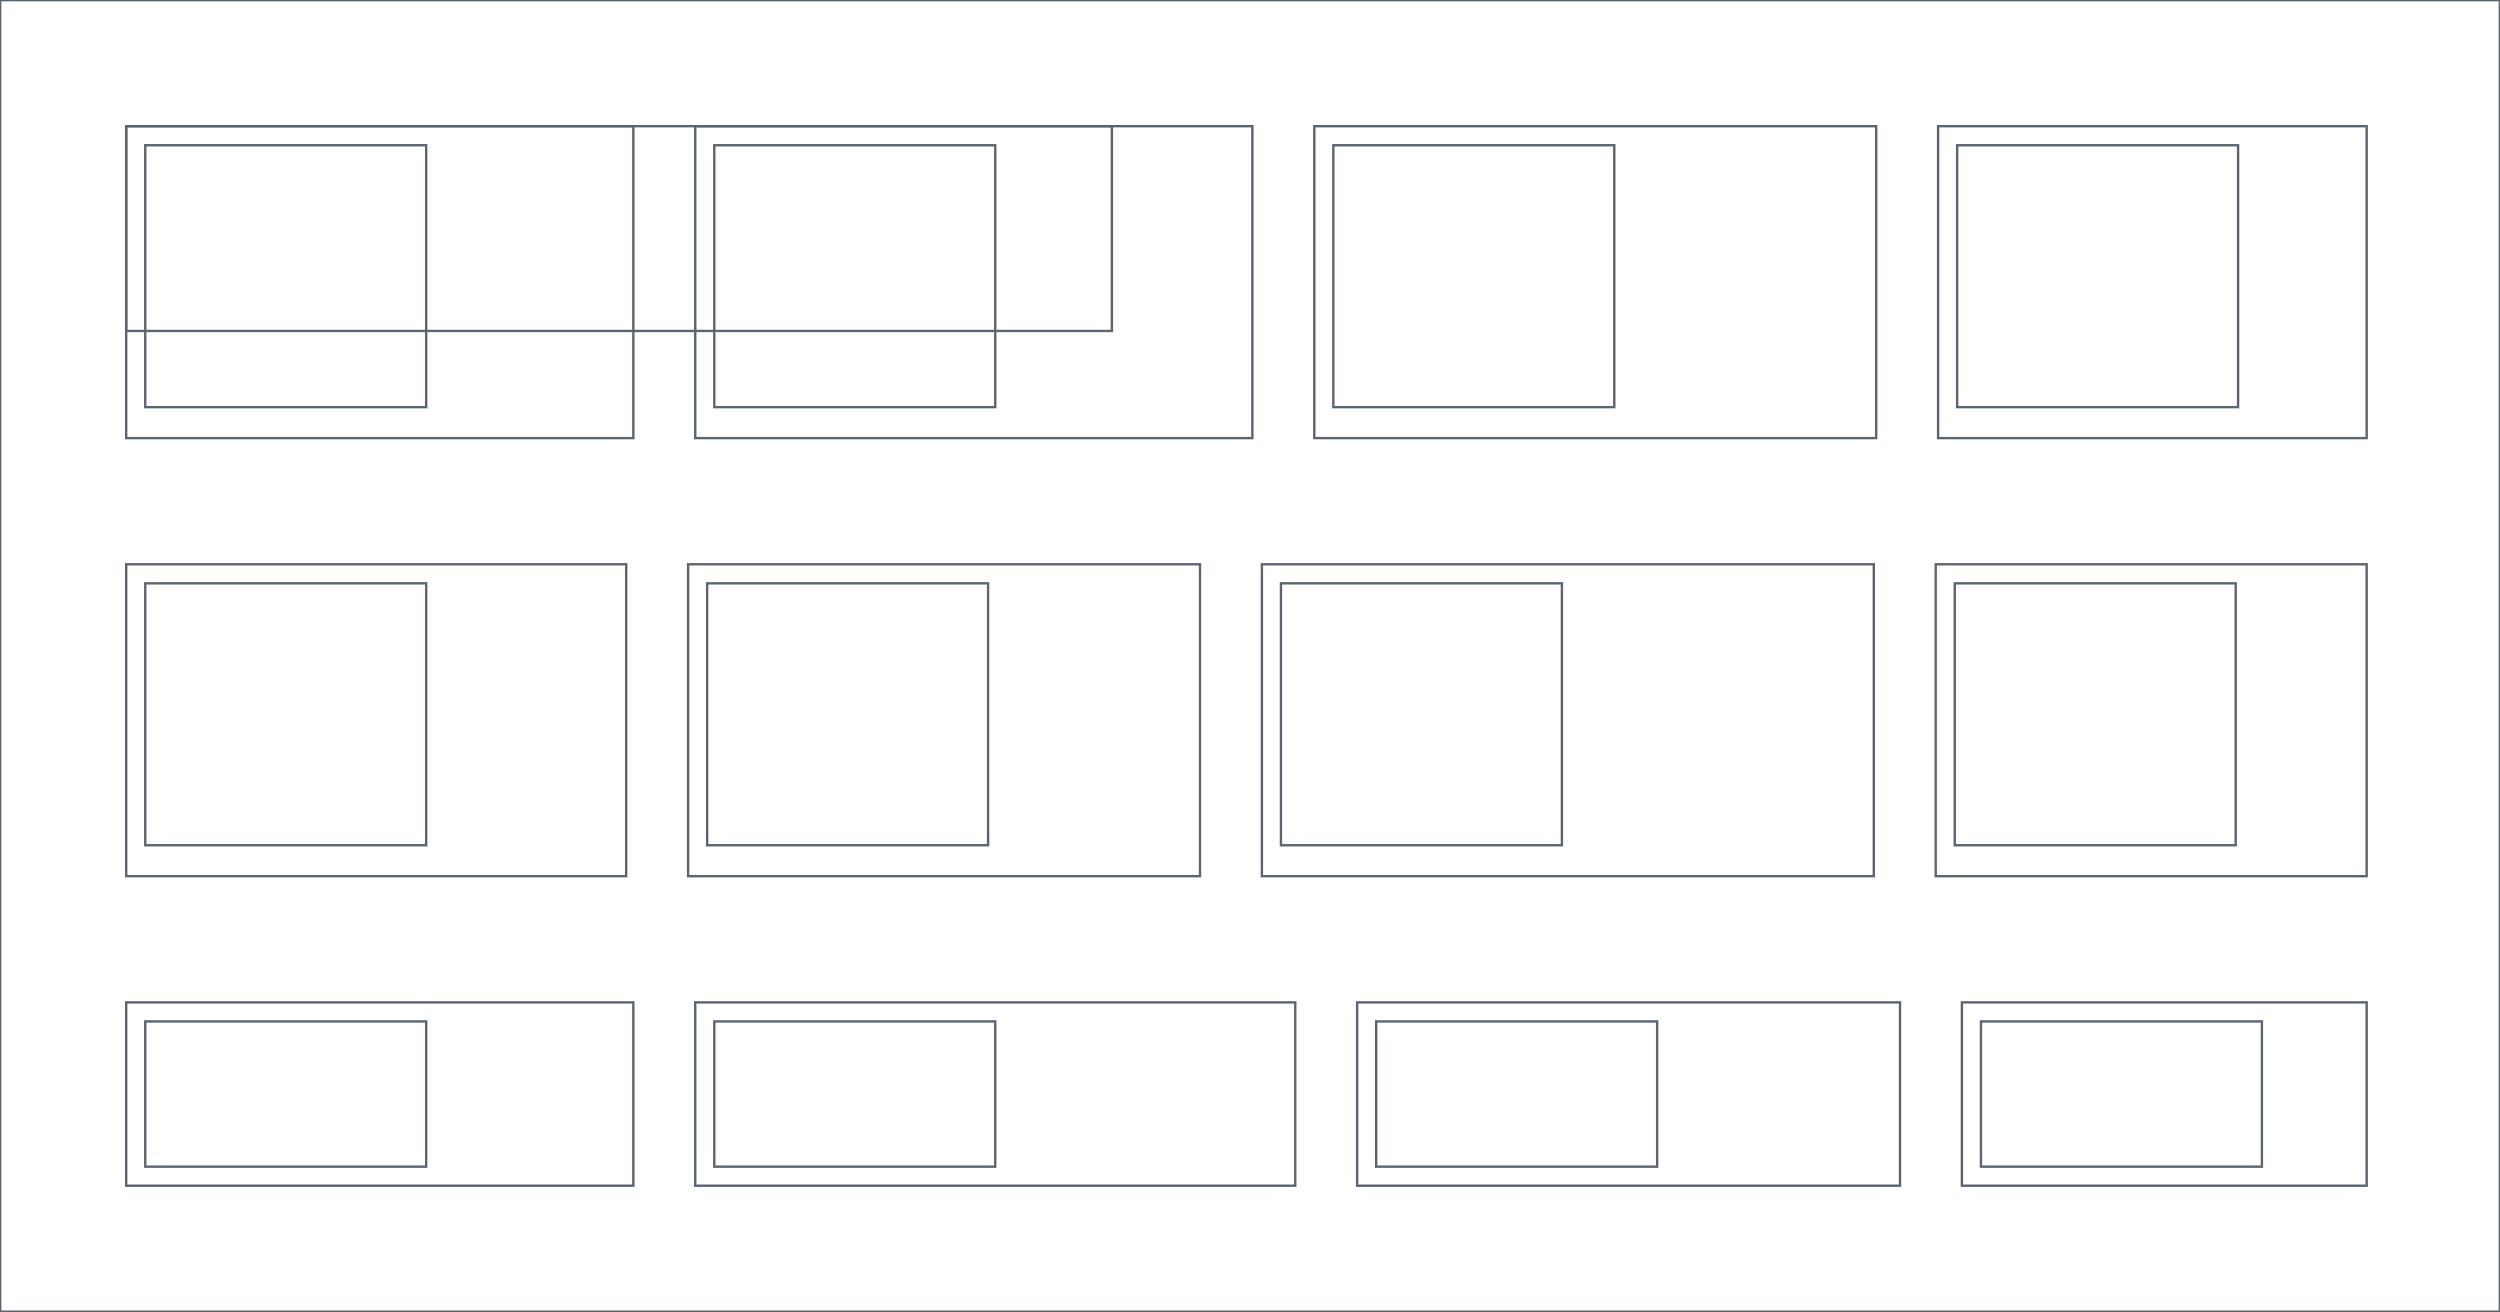
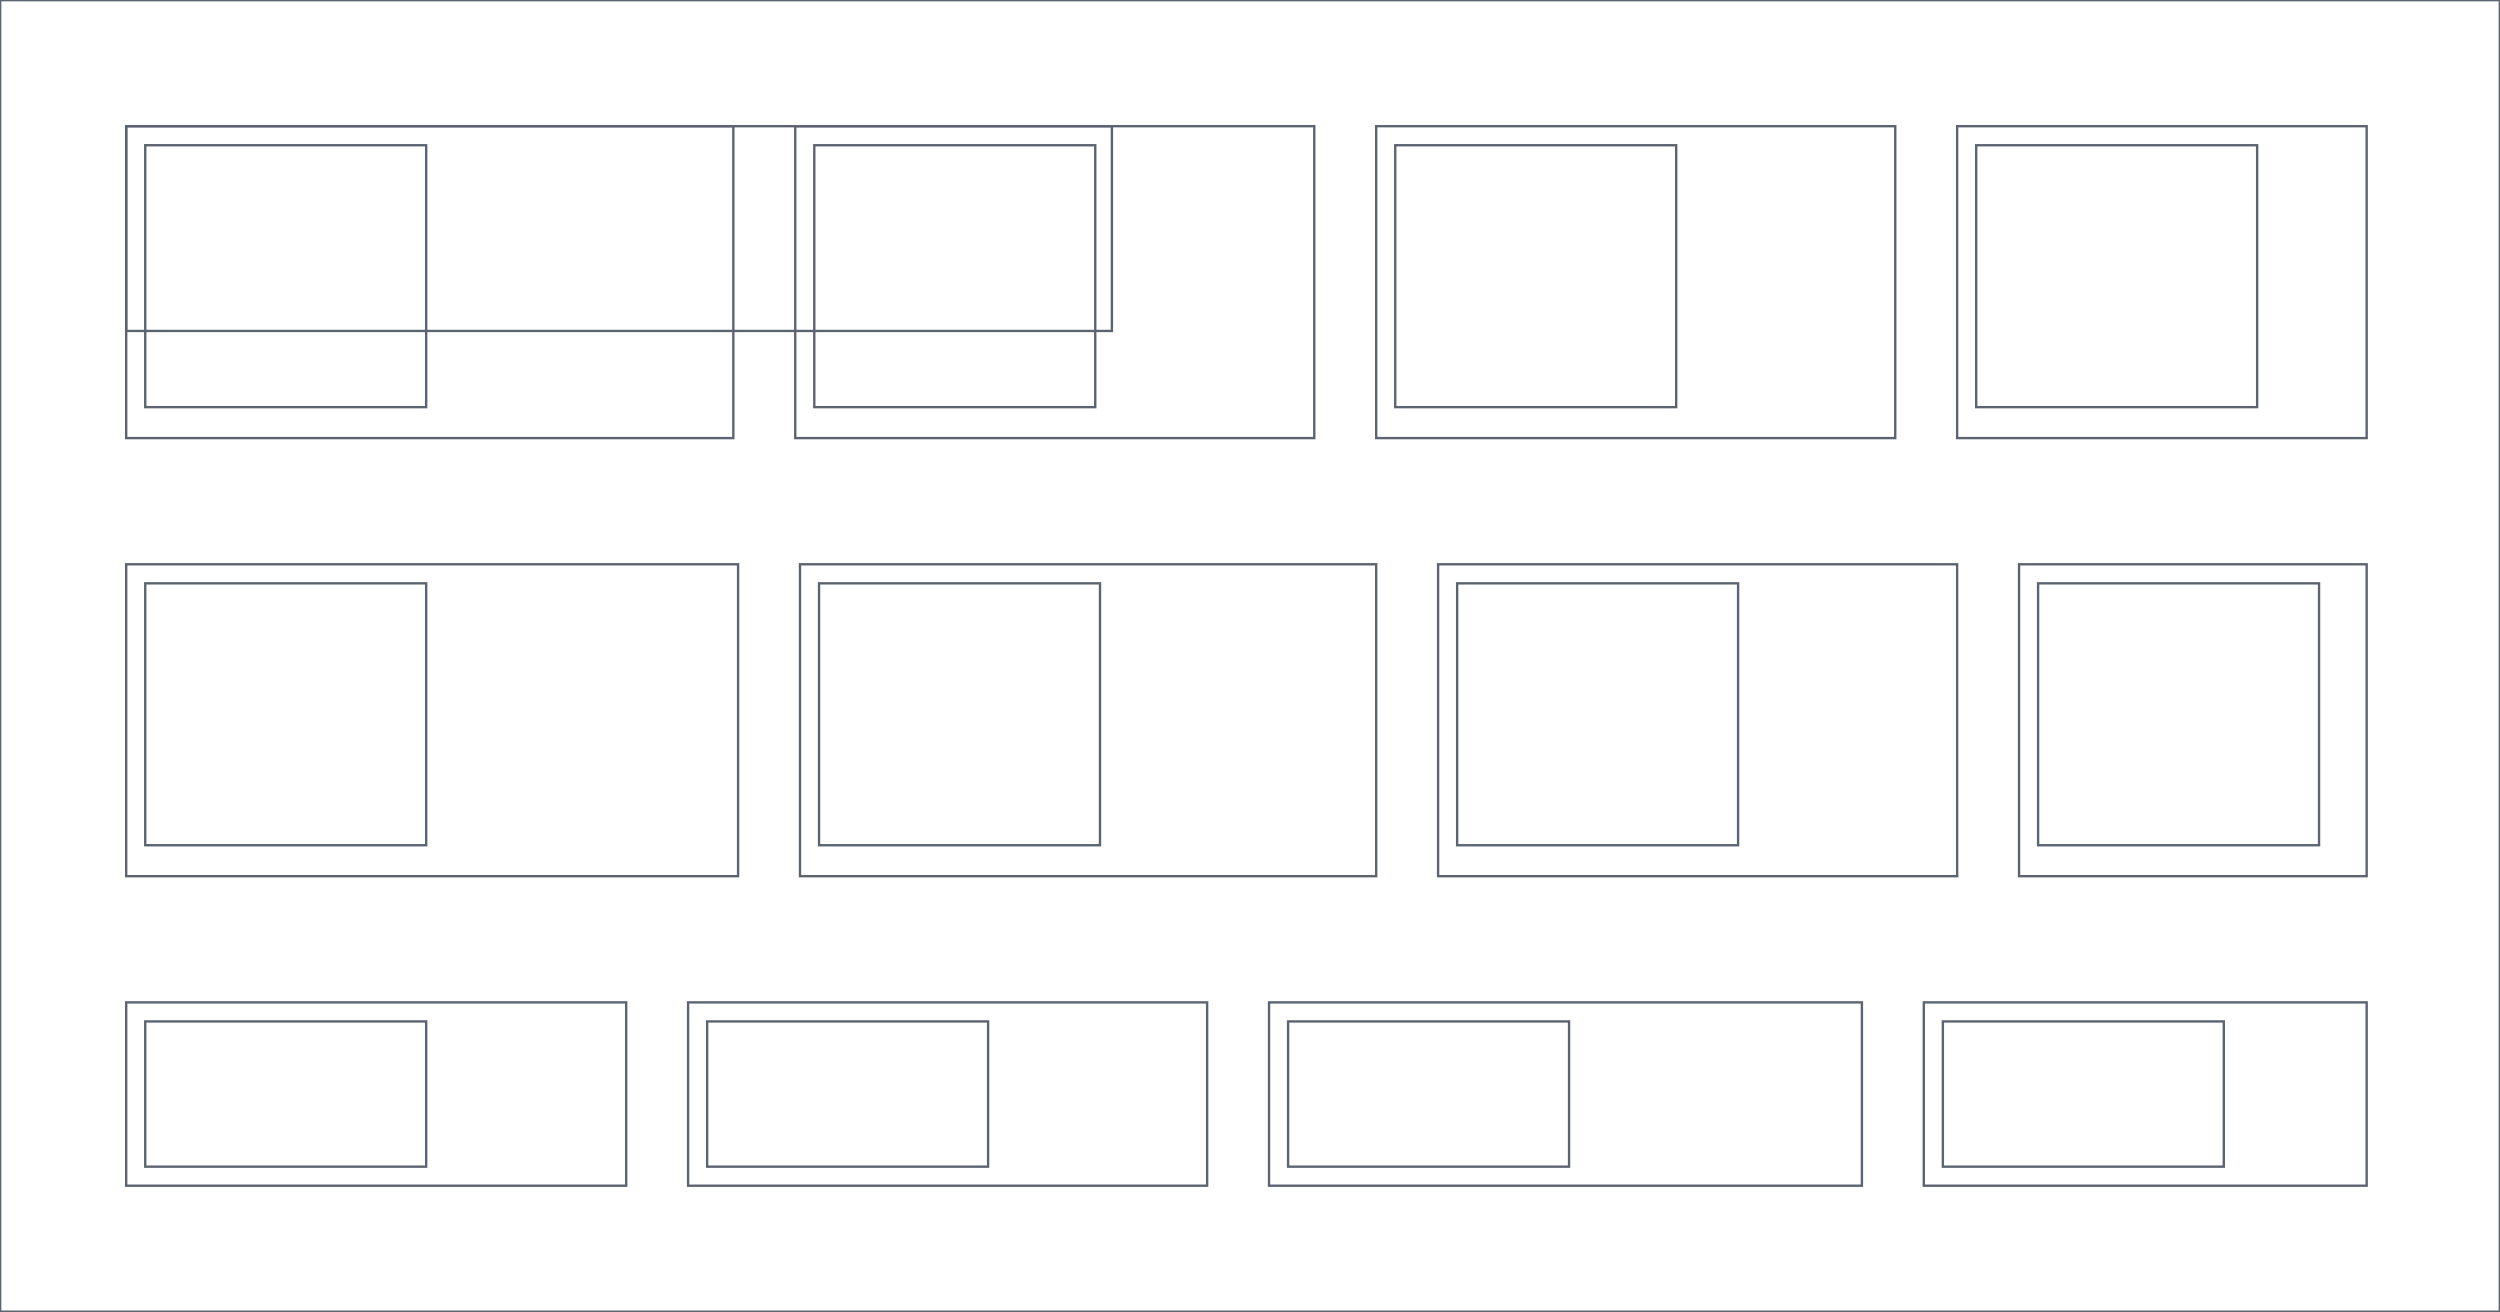
<svg xmlns="http://www.w3.org/2000/svg" width="1050" height="551" viewBox="0 0 1050 551">
  <rect x="0" y="0" width="1050" height="551" fill="none" stroke="#5B6470" stroke-width="1" />
  <rect x="0" y="0" width="1050" height="551" fill="none" stroke="#5B6470" stroke-width="1" />
  <rect x="53" y="53" width="414" height="86" fill="none" stroke="#5B6470" stroke-width="1" />
-   <rect x="53" y="53" width="213" height="131" fill="none" stroke="#5B6470" stroke-width="1" />
+   <rect x="53" y="53" width="255" height="131" fill="none" stroke="#5B6470" stroke-width="1" />
  <rect x="61" y="61" width="118" height="110" fill="none" stroke="#5B6470" stroke-width="1" />
-   <rect x="292" y="53" width="234" height="131" fill="none" stroke="#5B6470" stroke-width="1" />
-   <rect x="300" y="61" width="118" height="110" fill="none" stroke="#5B6470" stroke-width="1" />
-   <rect x="552" y="53" width="236" height="131" fill="none" stroke="#5B6470" stroke-width="1" />
-   <rect x="560" y="61" width="118" height="110" fill="none" stroke="#5B6470" stroke-width="1" />
-   <rect x="814" y="53" width="180" height="131" fill="none" stroke="#5B6470" stroke-width="1" />
-   <rect x="822" y="61" width="118" height="110" fill="none" stroke="#5B6470" stroke-width="1" />
-   <rect x="53" y="237" width="210" height="131" fill="none" stroke="#5B6470" stroke-width="1" />
+   <rect x="334" y="53" width="218" height="131" fill="none" stroke="#5B6470" stroke-width="1" />
+   <rect x="342" y="61" width="118" height="110" fill="none" stroke="#5B6470" stroke-width="1" />
+   <rect x="578" y="53" width="218" height="131" fill="none" stroke="#5B6470" stroke-width="1" />
+   <rect x="586" y="61" width="118" height="110" fill="none" stroke="#5B6470" stroke-width="1" />
+   <rect x="822" y="53" width="172" height="131" fill="none" stroke="#5B6470" stroke-width="1" />
+   <rect x="830" y="61" width="118" height="110" fill="none" stroke="#5B6470" stroke-width="1" />
+   <rect x="53" y="237" width="257" height="131" fill="none" stroke="#5B6470" stroke-width="1" />
  <rect x="61" y="245" width="118" height="110" fill="none" stroke="#5B6470" stroke-width="1" />
-   <rect x="289" y="237" width="215" height="131" fill="none" stroke="#5B6470" stroke-width="1" />
-   <rect x="297" y="245" width="118" height="110" fill="none" stroke="#5B6470" stroke-width="1" />
-   <rect x="530" y="237" width="257" height="131" fill="none" stroke="#5B6470" stroke-width="1" />
-   <rect x="538" y="245" width="118" height="110" fill="none" stroke="#5B6470" stroke-width="1" />
-   <rect x="813" y="237" width="181" height="131" fill="none" stroke="#5B6470" stroke-width="1" />
-   <rect x="821" y="245" width="118" height="110" fill="none" stroke="#5B6470" stroke-width="1" />
-   <rect x="53" y="421" width="213" height="77" fill="none" stroke="#5B6470" stroke-width="1" />
+   <rect x="336" y="237" width="242" height="131" fill="none" stroke="#5B6470" stroke-width="1" />
+   <rect x="344" y="245" width="118" height="110" fill="none" stroke="#5B6470" stroke-width="1" />
+   <rect x="604" y="237" width="218" height="131" fill="none" stroke="#5B6470" stroke-width="1" />
+   <rect x="612" y="245" width="118" height="110" fill="none" stroke="#5B6470" stroke-width="1" />
+   <rect x="848" y="237" width="146" height="131" fill="none" stroke="#5B6470" stroke-width="1" />
+   <rect x="856" y="245" width="118" height="110" fill="none" stroke="#5B6470" stroke-width="1" />
+   <rect x="53" y="421" width="210" height="77" fill="none" stroke="#5B6470" stroke-width="1" />
  <rect x="61" y="429" width="118" height="61" fill="none" stroke="#5B6470" stroke-width="1" />
-   <rect x="292" y="421" width="252" height="77" fill="none" stroke="#5B6470" stroke-width="1" />
-   <rect x="300" y="429" width="118" height="61" fill="none" stroke="#5B6470" stroke-width="1" />
-   <rect x="570" y="421" width="228" height="77" fill="none" stroke="#5B6470" stroke-width="1" />
-   <rect x="578" y="429" width="118" height="61" fill="none" stroke="#5B6470" stroke-width="1" />
-   <rect x="824" y="421" width="170" height="77" fill="none" stroke="#5B6470" stroke-width="1" />
-   <rect x="832" y="429" width="118" height="61" fill="none" stroke="#5B6470" stroke-width="1" />
+   <rect x="289" y="421" width="218" height="77" fill="none" stroke="#5B6470" stroke-width="1" />
+   <rect x="297" y="429" width="118" height="61" fill="none" stroke="#5B6470" stroke-width="1" />
+   <rect x="533" y="421" width="249" height="77" fill="none" stroke="#5B6470" stroke-width="1" />
+   <rect x="541" y="429" width="118" height="61" fill="none" stroke="#5B6470" stroke-width="1" />
+   <rect x="808" y="421" width="186" height="77" fill="none" stroke="#5B6470" stroke-width="1" />
+   <rect x="816" y="429" width="118" height="61" fill="none" stroke="#5B6470" stroke-width="1" />
</svg>
